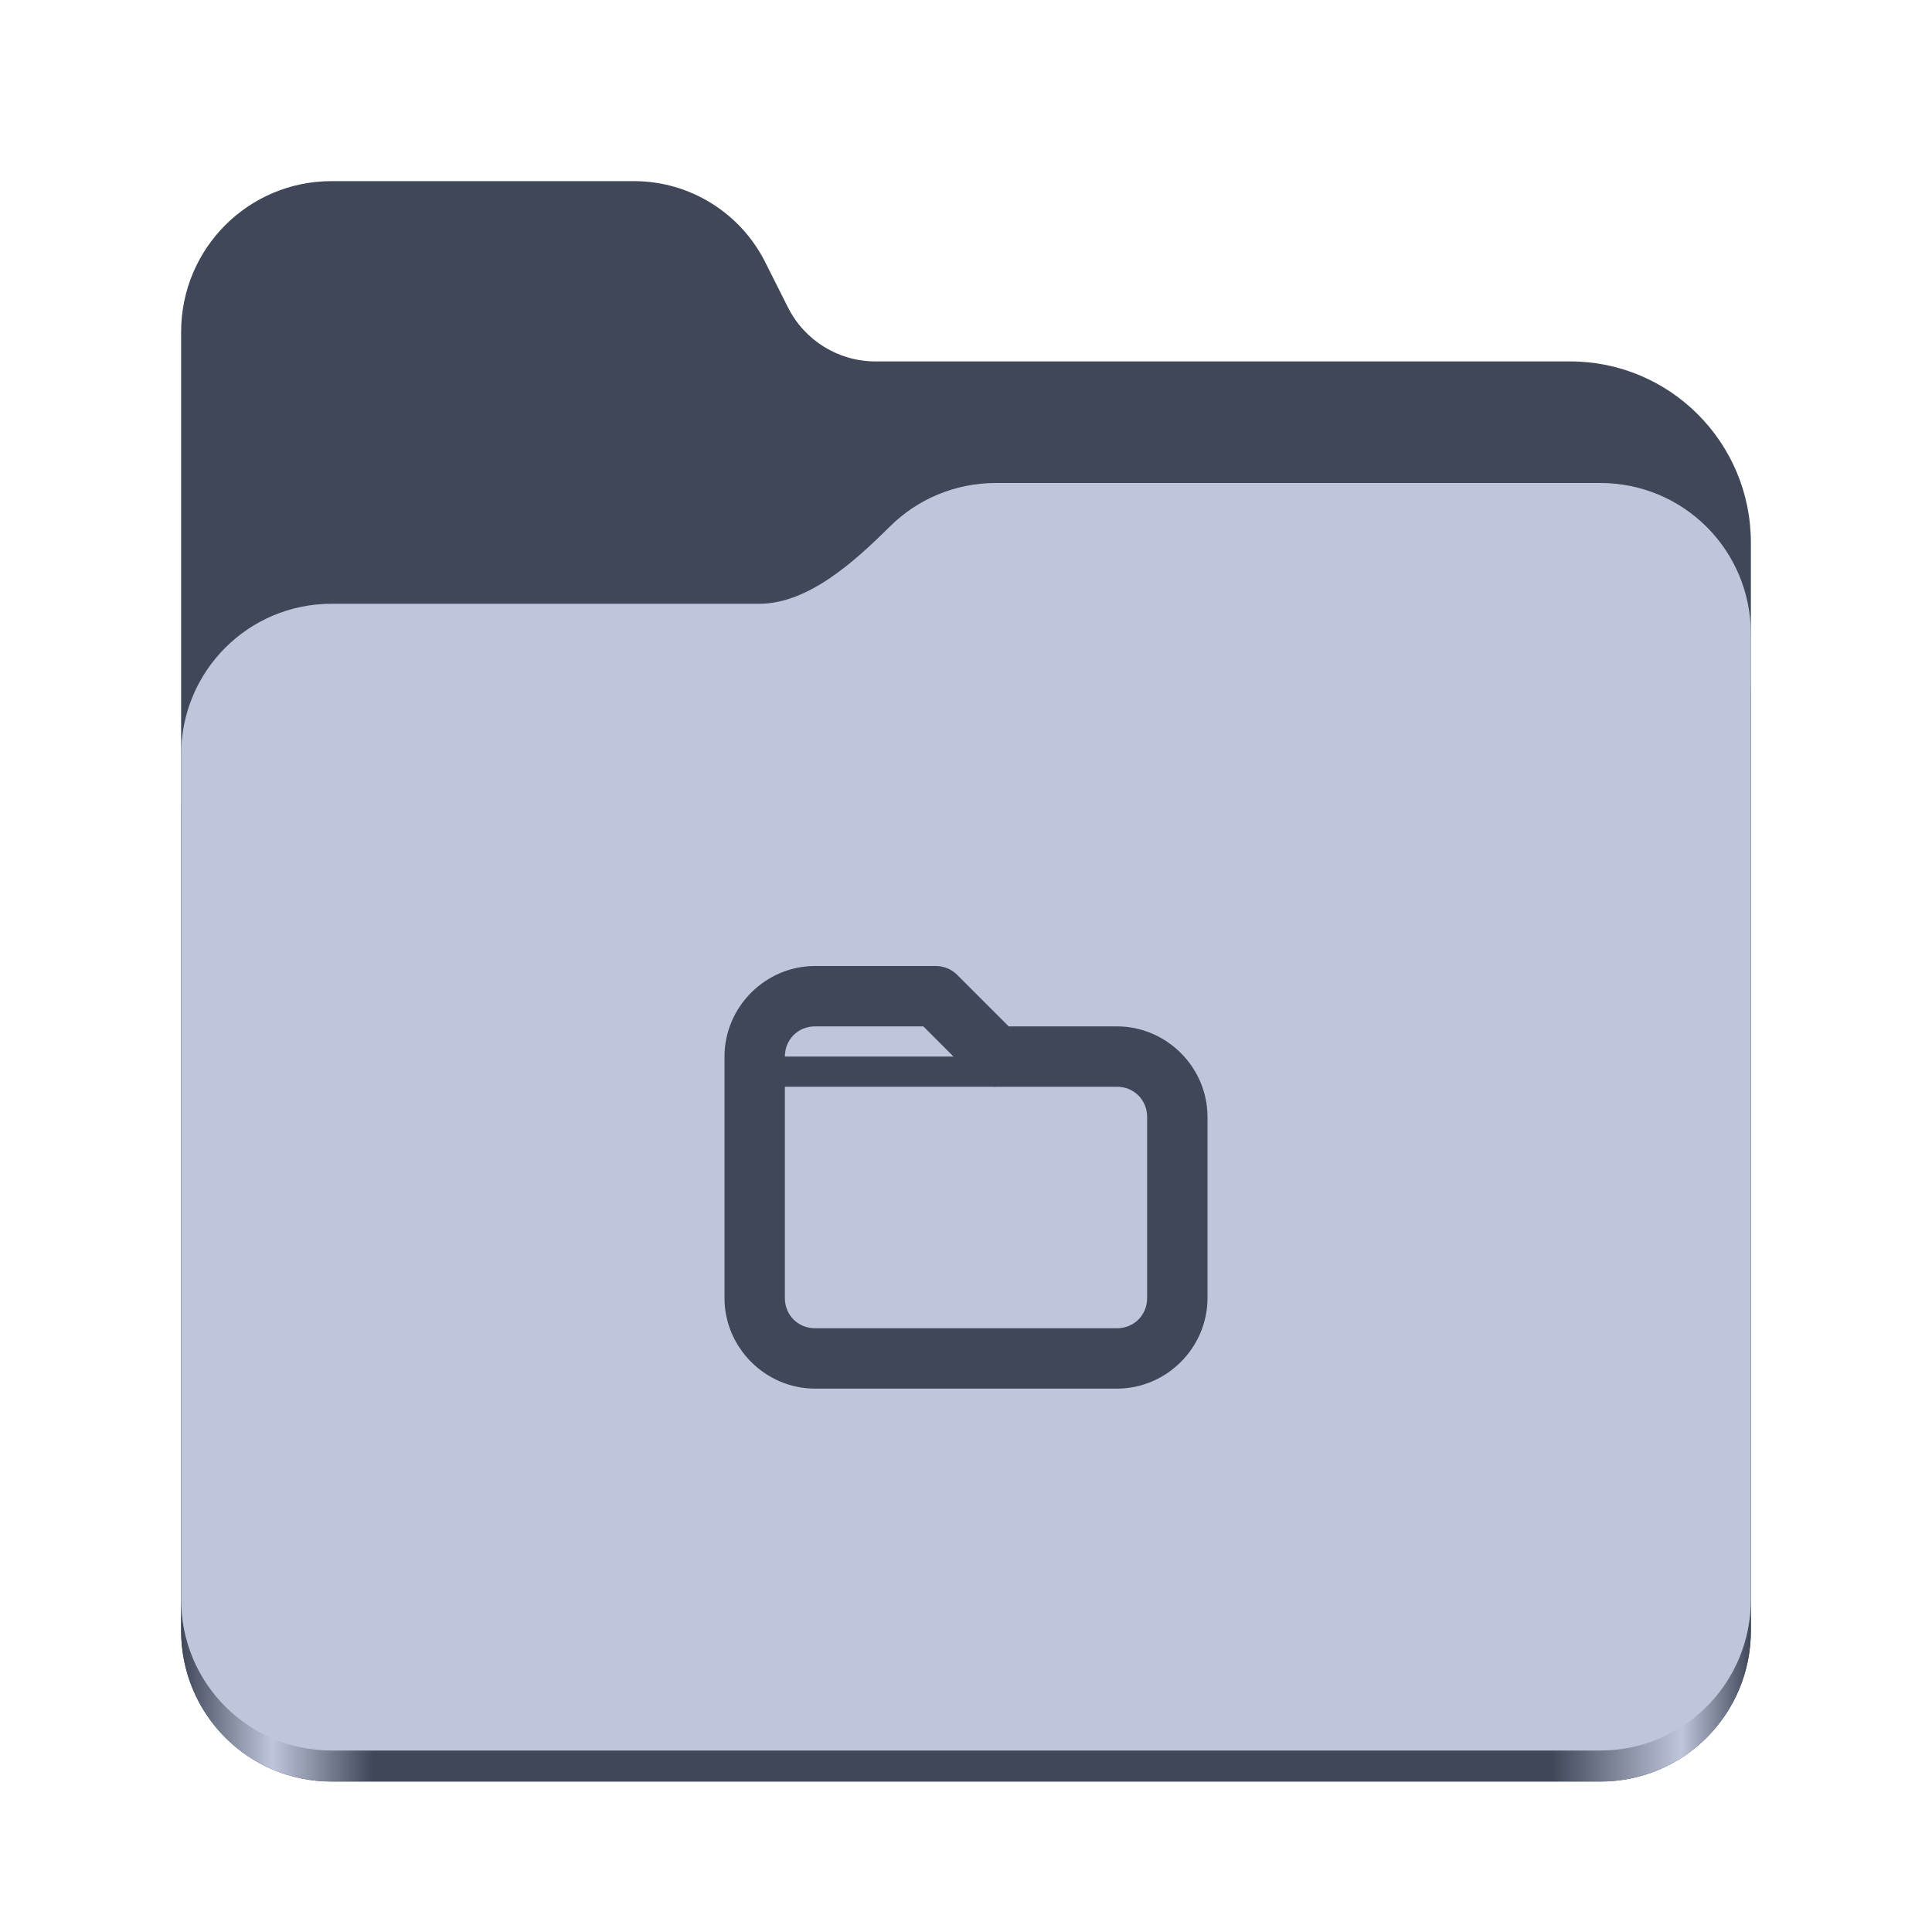
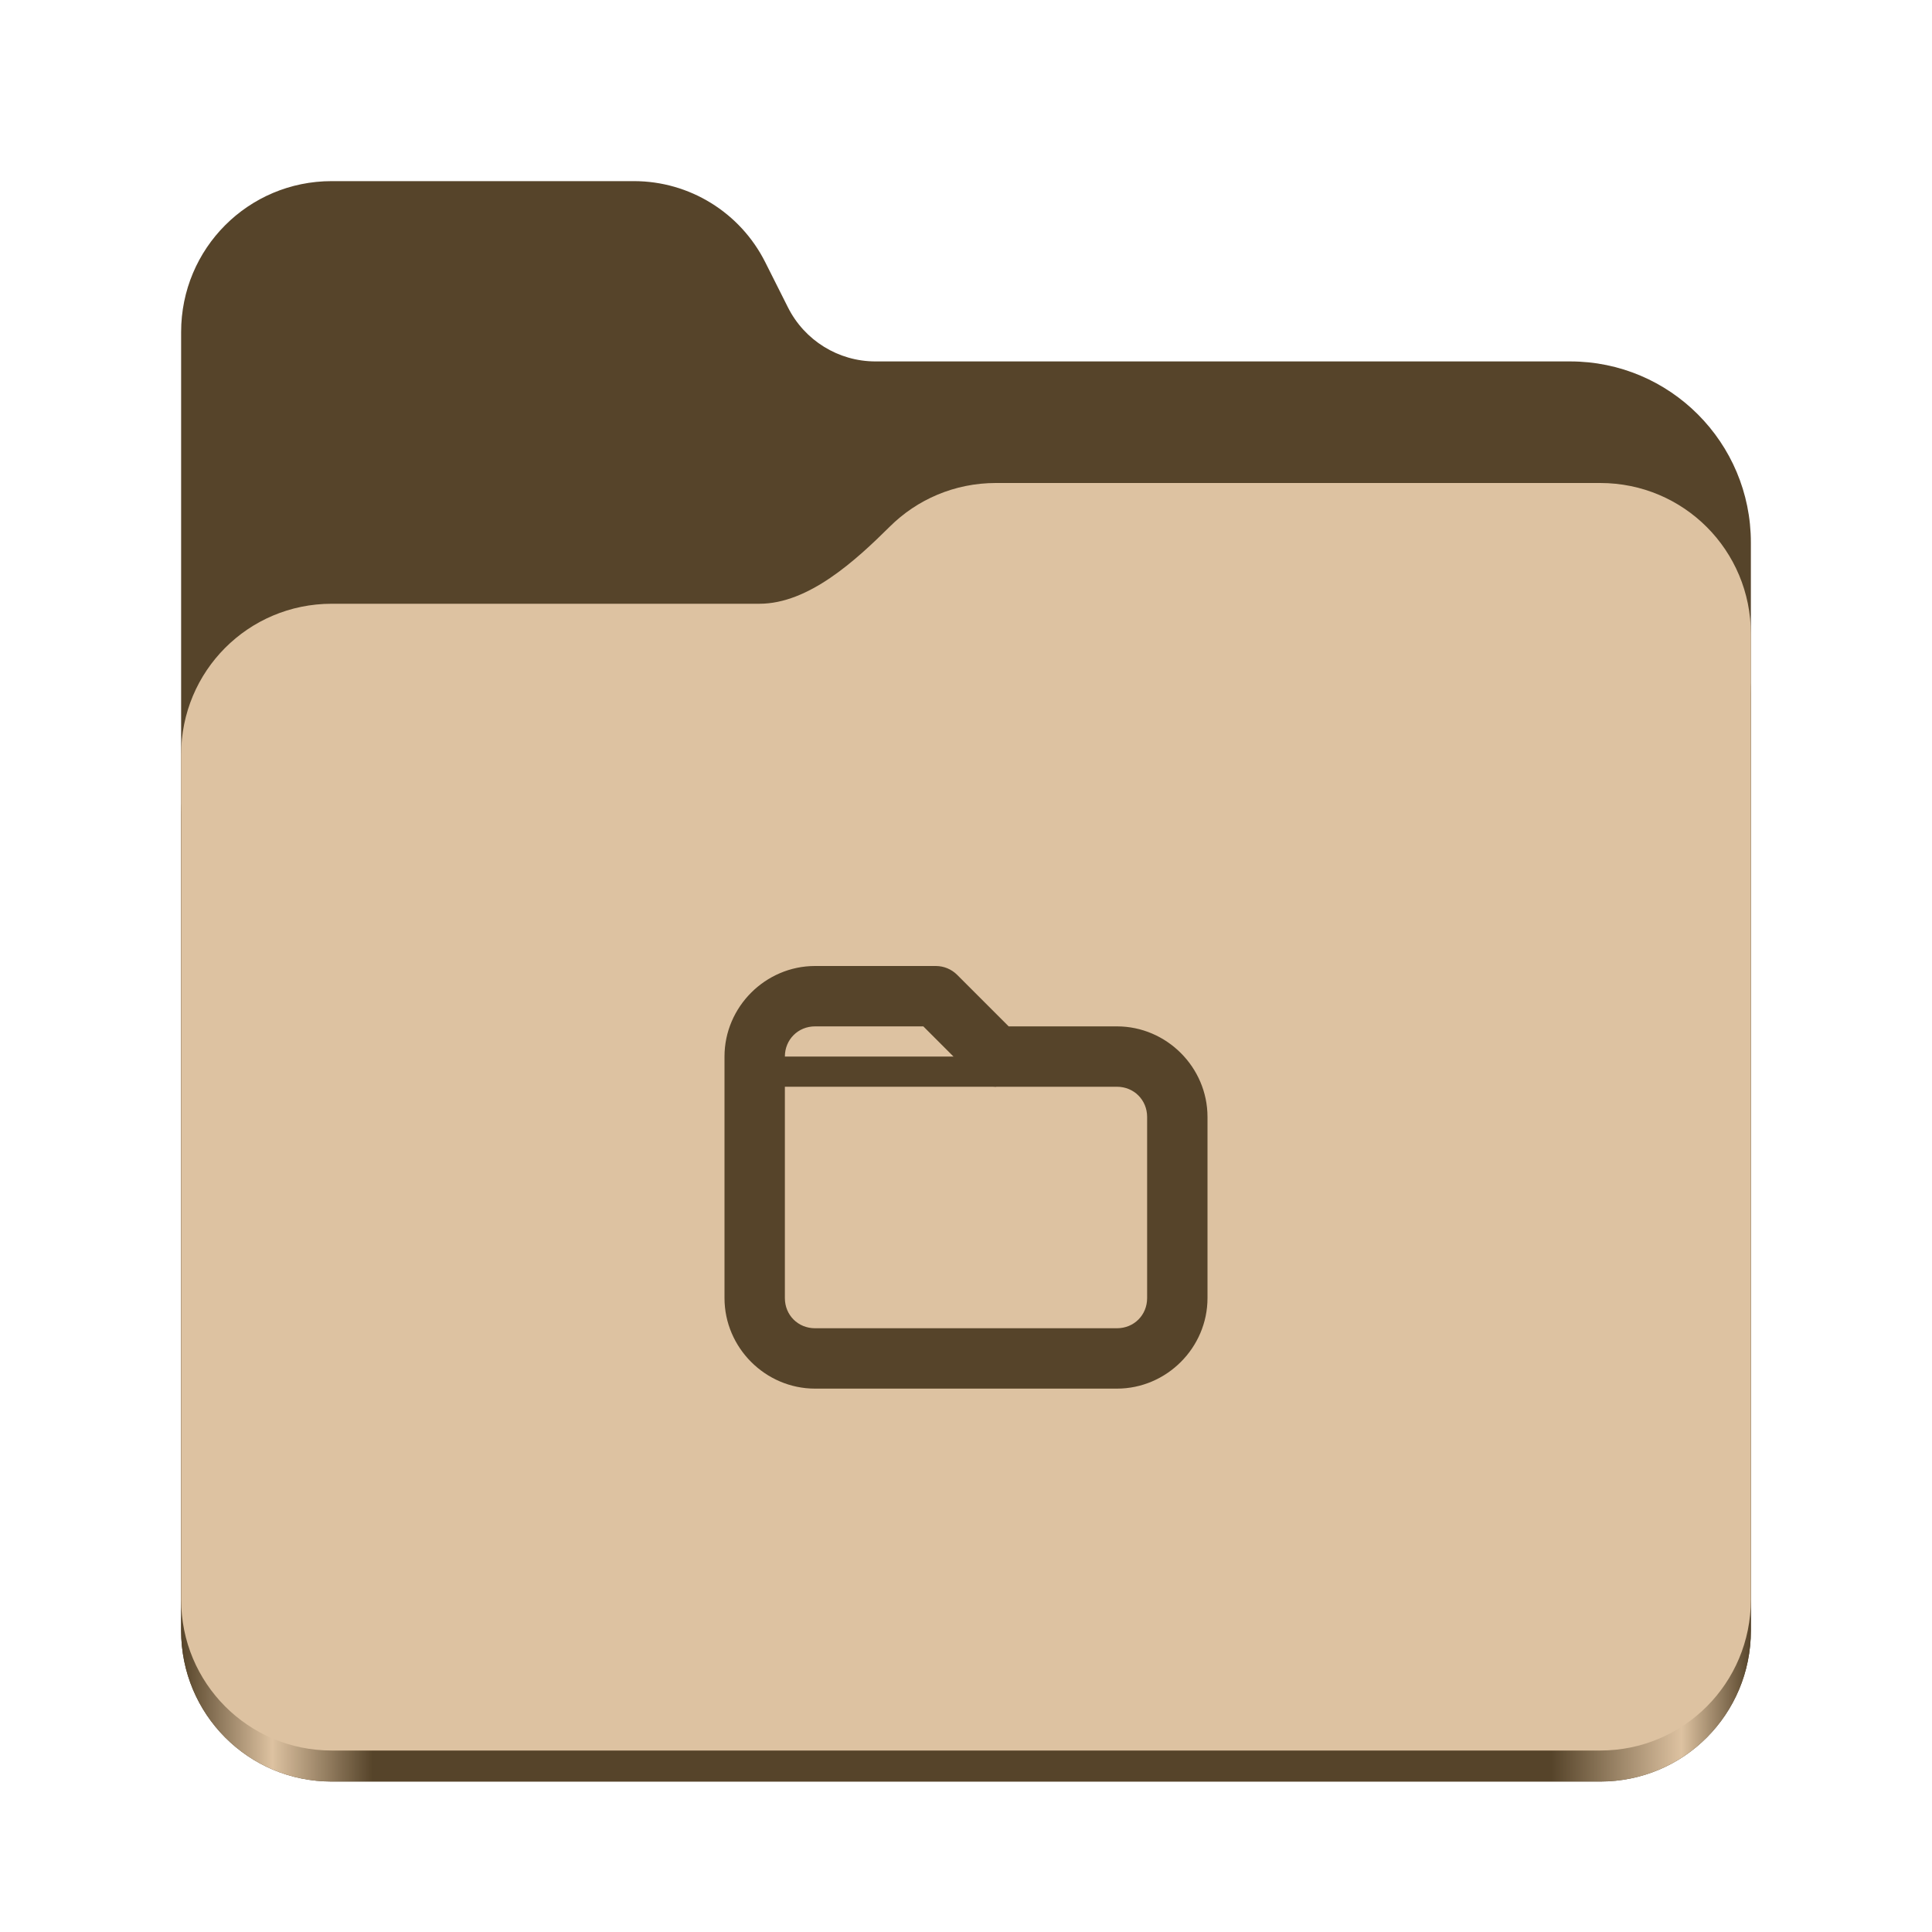
<svg xmlns="http://www.w3.org/2000/svg" height="128px" viewBox="0 0 128 128" width="128px">
  <linearGradient id="a" gradientTransform="matrix(0.45451 0 0 0.455522 -1210.292 616.1726)" gradientUnits="userSpaceOnUse" x1="2689.252" x2="2918.07" y1="-1106.803" y2="-1106.803">
-     <stop offset="0" stop-color="#3f4759" />
-     <stop offset="0.058" stop-color="#bfc6dc" />
-     <stop offset="0.122" stop-color="#3f4759" />
-     <stop offset="0.873" stop-color="#3f4759" />
-     <stop offset="0.956" stop-color="#bfc6dc" />
-     <stop offset="1" stop-color="#3f4759" />
+     <stop offset="0" stop-color="#56442a" />
+     <stop offset="0.058" stop-color="#ddc2a1" />
+     <stop offset="0.122" stop-color="#56442a" />
+     <stop offset="0.873" stop-color="#56442a" />
+     <stop offset="0.956" stop-color="#ddc2a1" />
+     <stop offset="1" stop-color="#56442a" />
  </linearGradient>
-   <path d="m 21.977 12 c -5.527 0 -9.977 4.461 -9.977 10 v 86.031 c 0 5.543 4.449 10 9.977 10 h 84.043 c 5.531 0 9.98 -4.457 9.98 -10 v -72.086 c 0 -6.629 -5.359 -12 -11.973 -12 h -46.027 c -2.453 0 -4.695 -1.387 -5.797 -3.582 l -1.504 -2.992 c -1.656 -3.293 -5.02 -5.371 -8.699 -5.371 z m 0 0" fill="#3f4759" />
+   <path d="m 21.977 12 c -5.527 0 -9.977 4.461 -9.977 10 v 86.031 c 0 5.543 4.449 10 9.977 10 h 84.043 c 5.531 0 9.98 -4.457 9.98 -10 v -72.086 c 0 -6.629 -5.359 -12 -11.973 -12 h -46.027 c -2.453 0 -4.695 -1.387 -5.797 -3.582 l -1.504 -2.992 c -1.656 -3.293 -5.02 -5.371 -8.699 -5.371 z m 0 0" fill="#56442a" />
  <path d="m 65.977 36 c -2.746 0 -5.227 1.102 -7.027 2.891 c -2.273 2.254 -5.383 5.109 -8.633 5.109 h -28.34 c -5.527 0 -9.977 4.461 -9.977 10 v 54.031 c 0 5.543 4.449 10 9.977 10 h 84.043 c 5.531 0 9.98 -4.457 9.98 -10 v -62.031 c 0 -5.539 -4.449 -10 -9.98 -10 z m 0 0" fill="url(#a)" />
-   <path d="m 65.977 32 c -2.746 0 -5.227 1.102 -7.027 2.891 c -2.273 2.254 -5.383 5.109 -8.633 5.109 h -28.34 c -5.527 0 -9.977 4.461 -9.977 10 v 55.977 c 0 5.539 4.449 10 9.977 10 h 84.043 c 5.531 0 9.98 -4.461 9.98 -10 v -63.977 c 0 -5.539 -4.449 -10 -9.98 -10 z m 0 0" fill="#bfc6dc" />
-   <g fill="#3f4759">
+   <path d="m 65.977 32 c -2.746 0 -5.227 1.102 -7.027 2.891 c -2.273 2.254 -5.383 5.109 -8.633 5.109 h -28.34 c -5.527 0 -9.977 4.461 -9.977 10 v 55.977 c 0 5.539 4.449 10 9.977 10 h 84.043 c 5.531 0 9.98 -4.461 9.98 -10 v -63.977 c 0 -5.539 -4.449 -10 -9.98 -10 z m 0 0" fill="#ddc2a1" />
+   <g fill="#56442a">
    <path d="m 50 70 v 2 h 16 v -2 z m 0 0" />
    <path d="m 54 64 c -3.289 0 -6 2.711 -6 6 v 16 c 0 3.289 2.711 6 6 6 h 20 c 3.289 0 6 -2.711 6 -6 v -12 c 0 -3.289 -2.711 -6 -6 -6 h -7.172 l -3.414 -3.414 c -0.375 -0.375 -0.883 -0.586 -1.414 -0.586 z m 0 4 h 7.172 l 3.414 3.414 c 0.375 0.375 0.883 0.586 1.414 0.586 h 8 c 1.125 0 2 0.875 2 2 v 12 c 0 1.133 -0.875 2 -2 2 h -20 c -1.125 0 -2 -0.867 -2 -2 v -16 c 0 -1.125 0.875 -2 2 -2 z m 0 0" />
  </g>
</svg>
